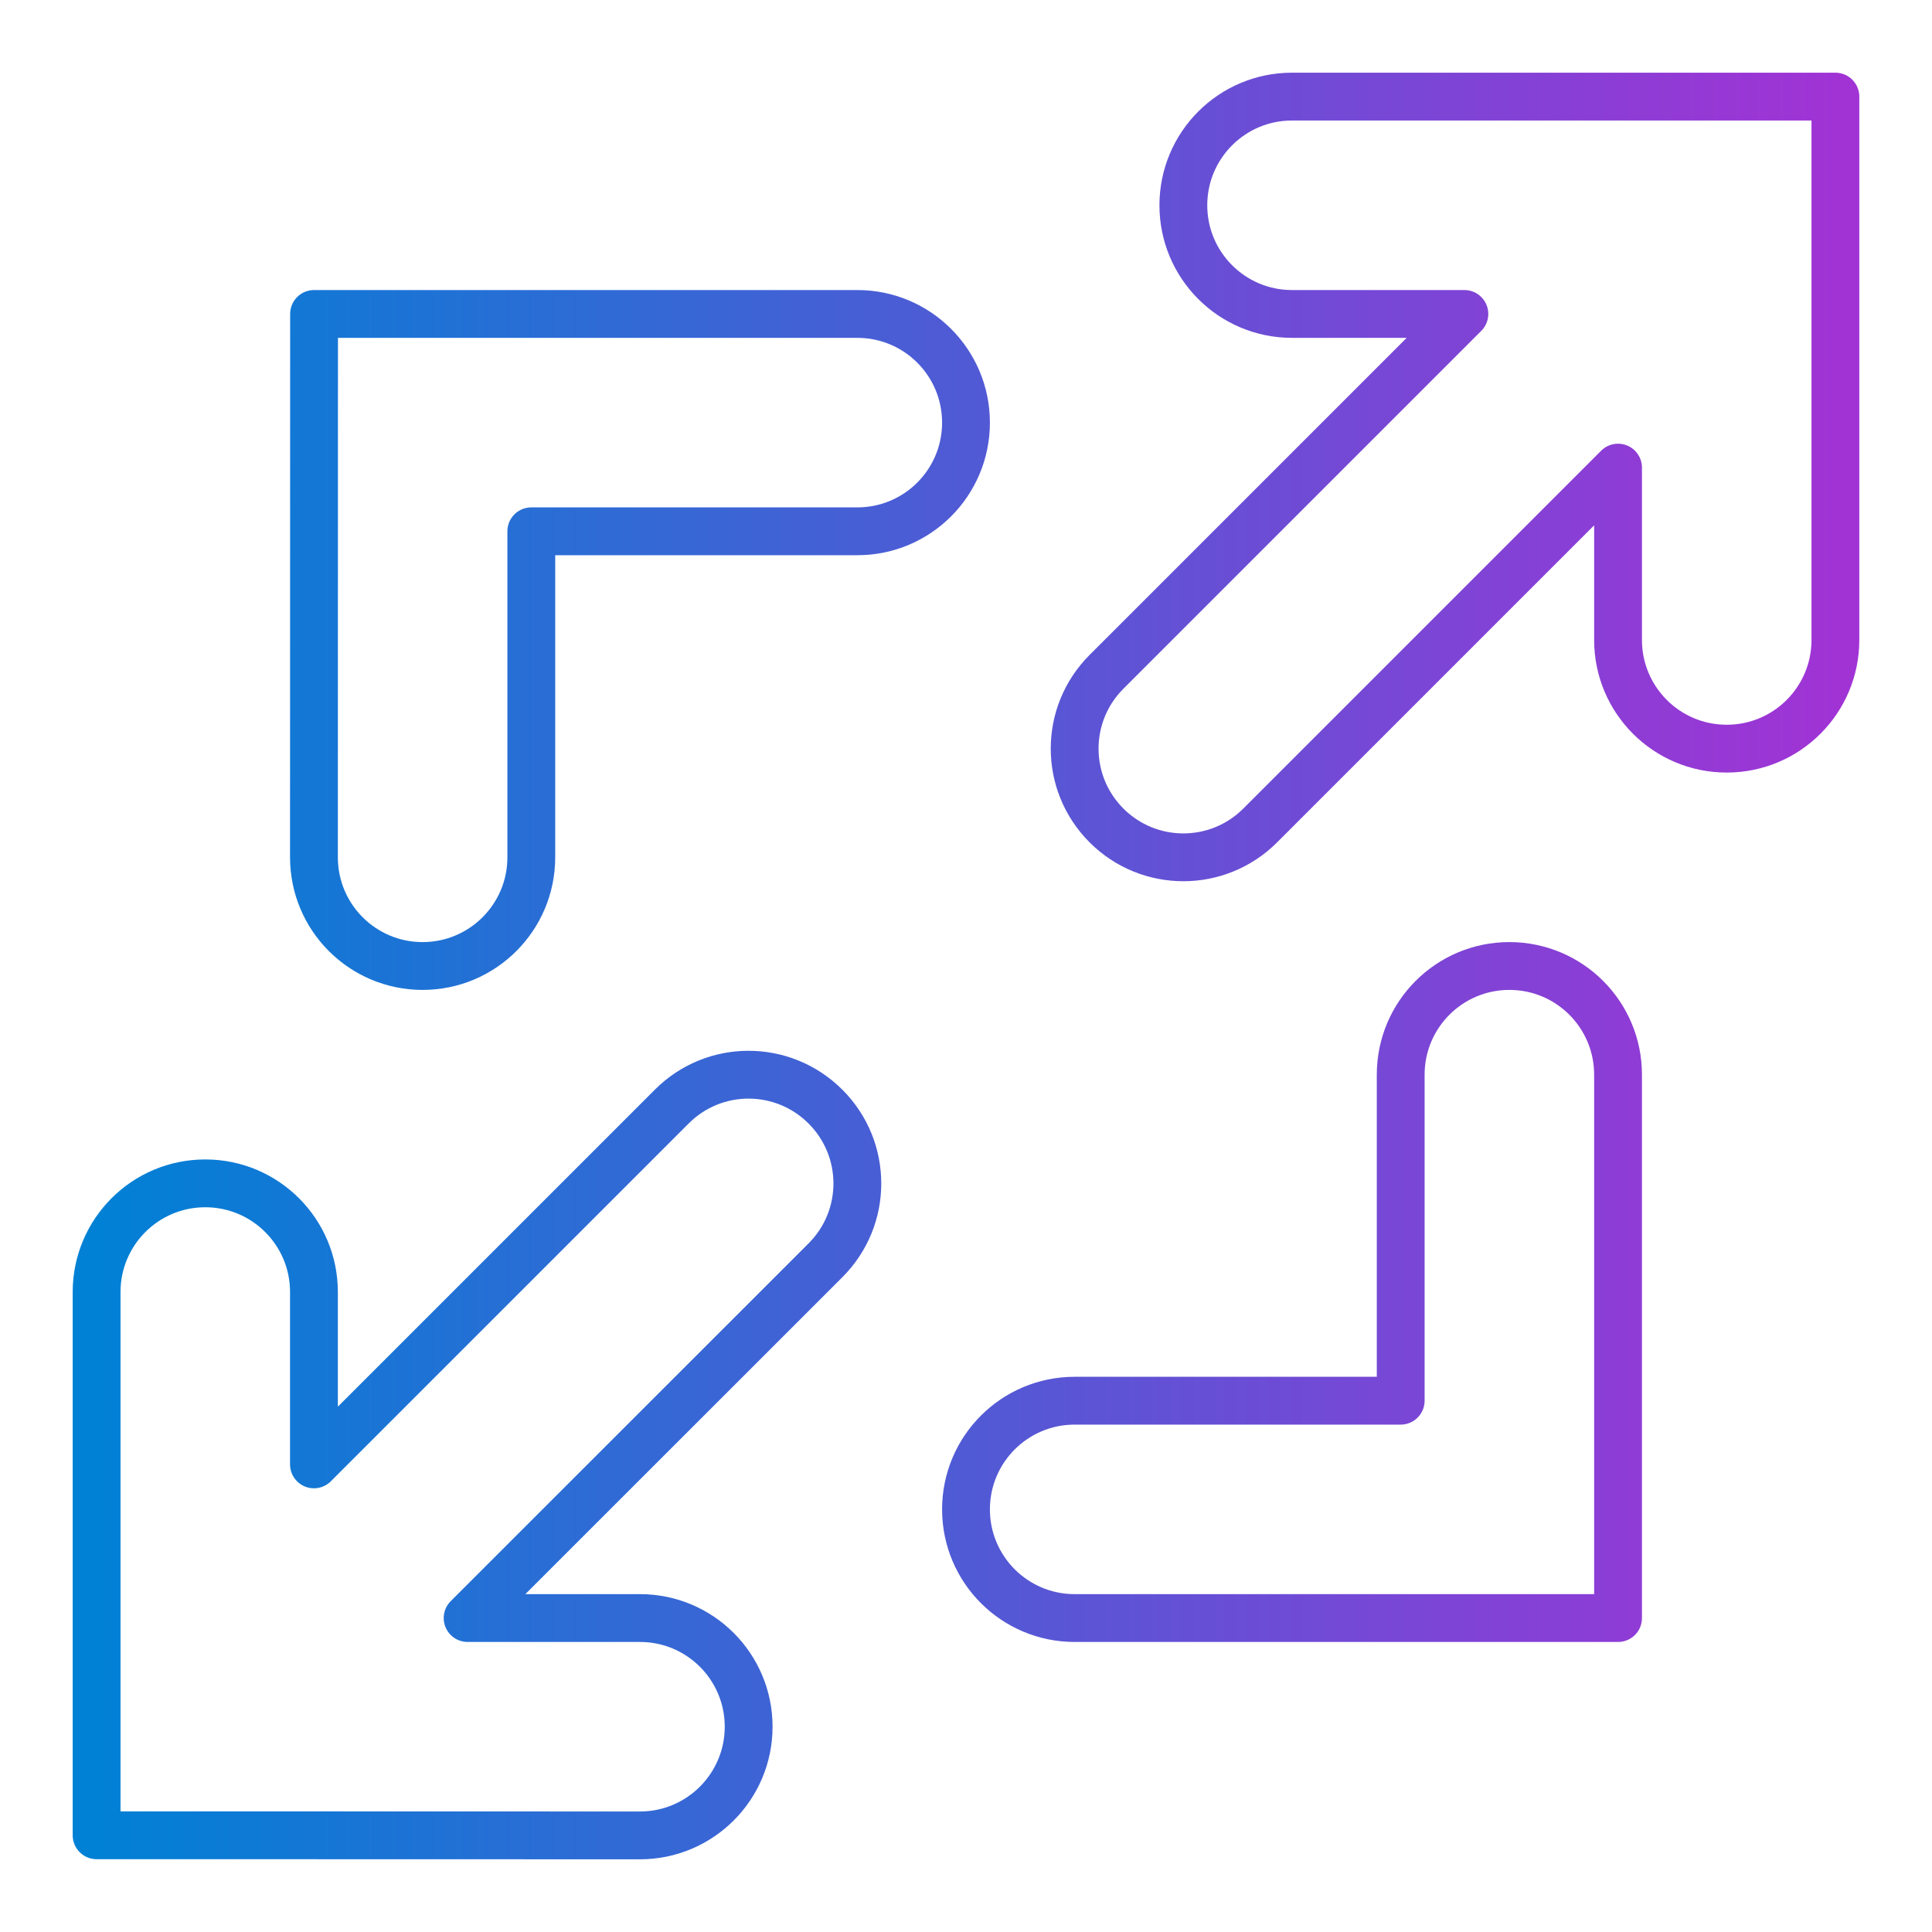
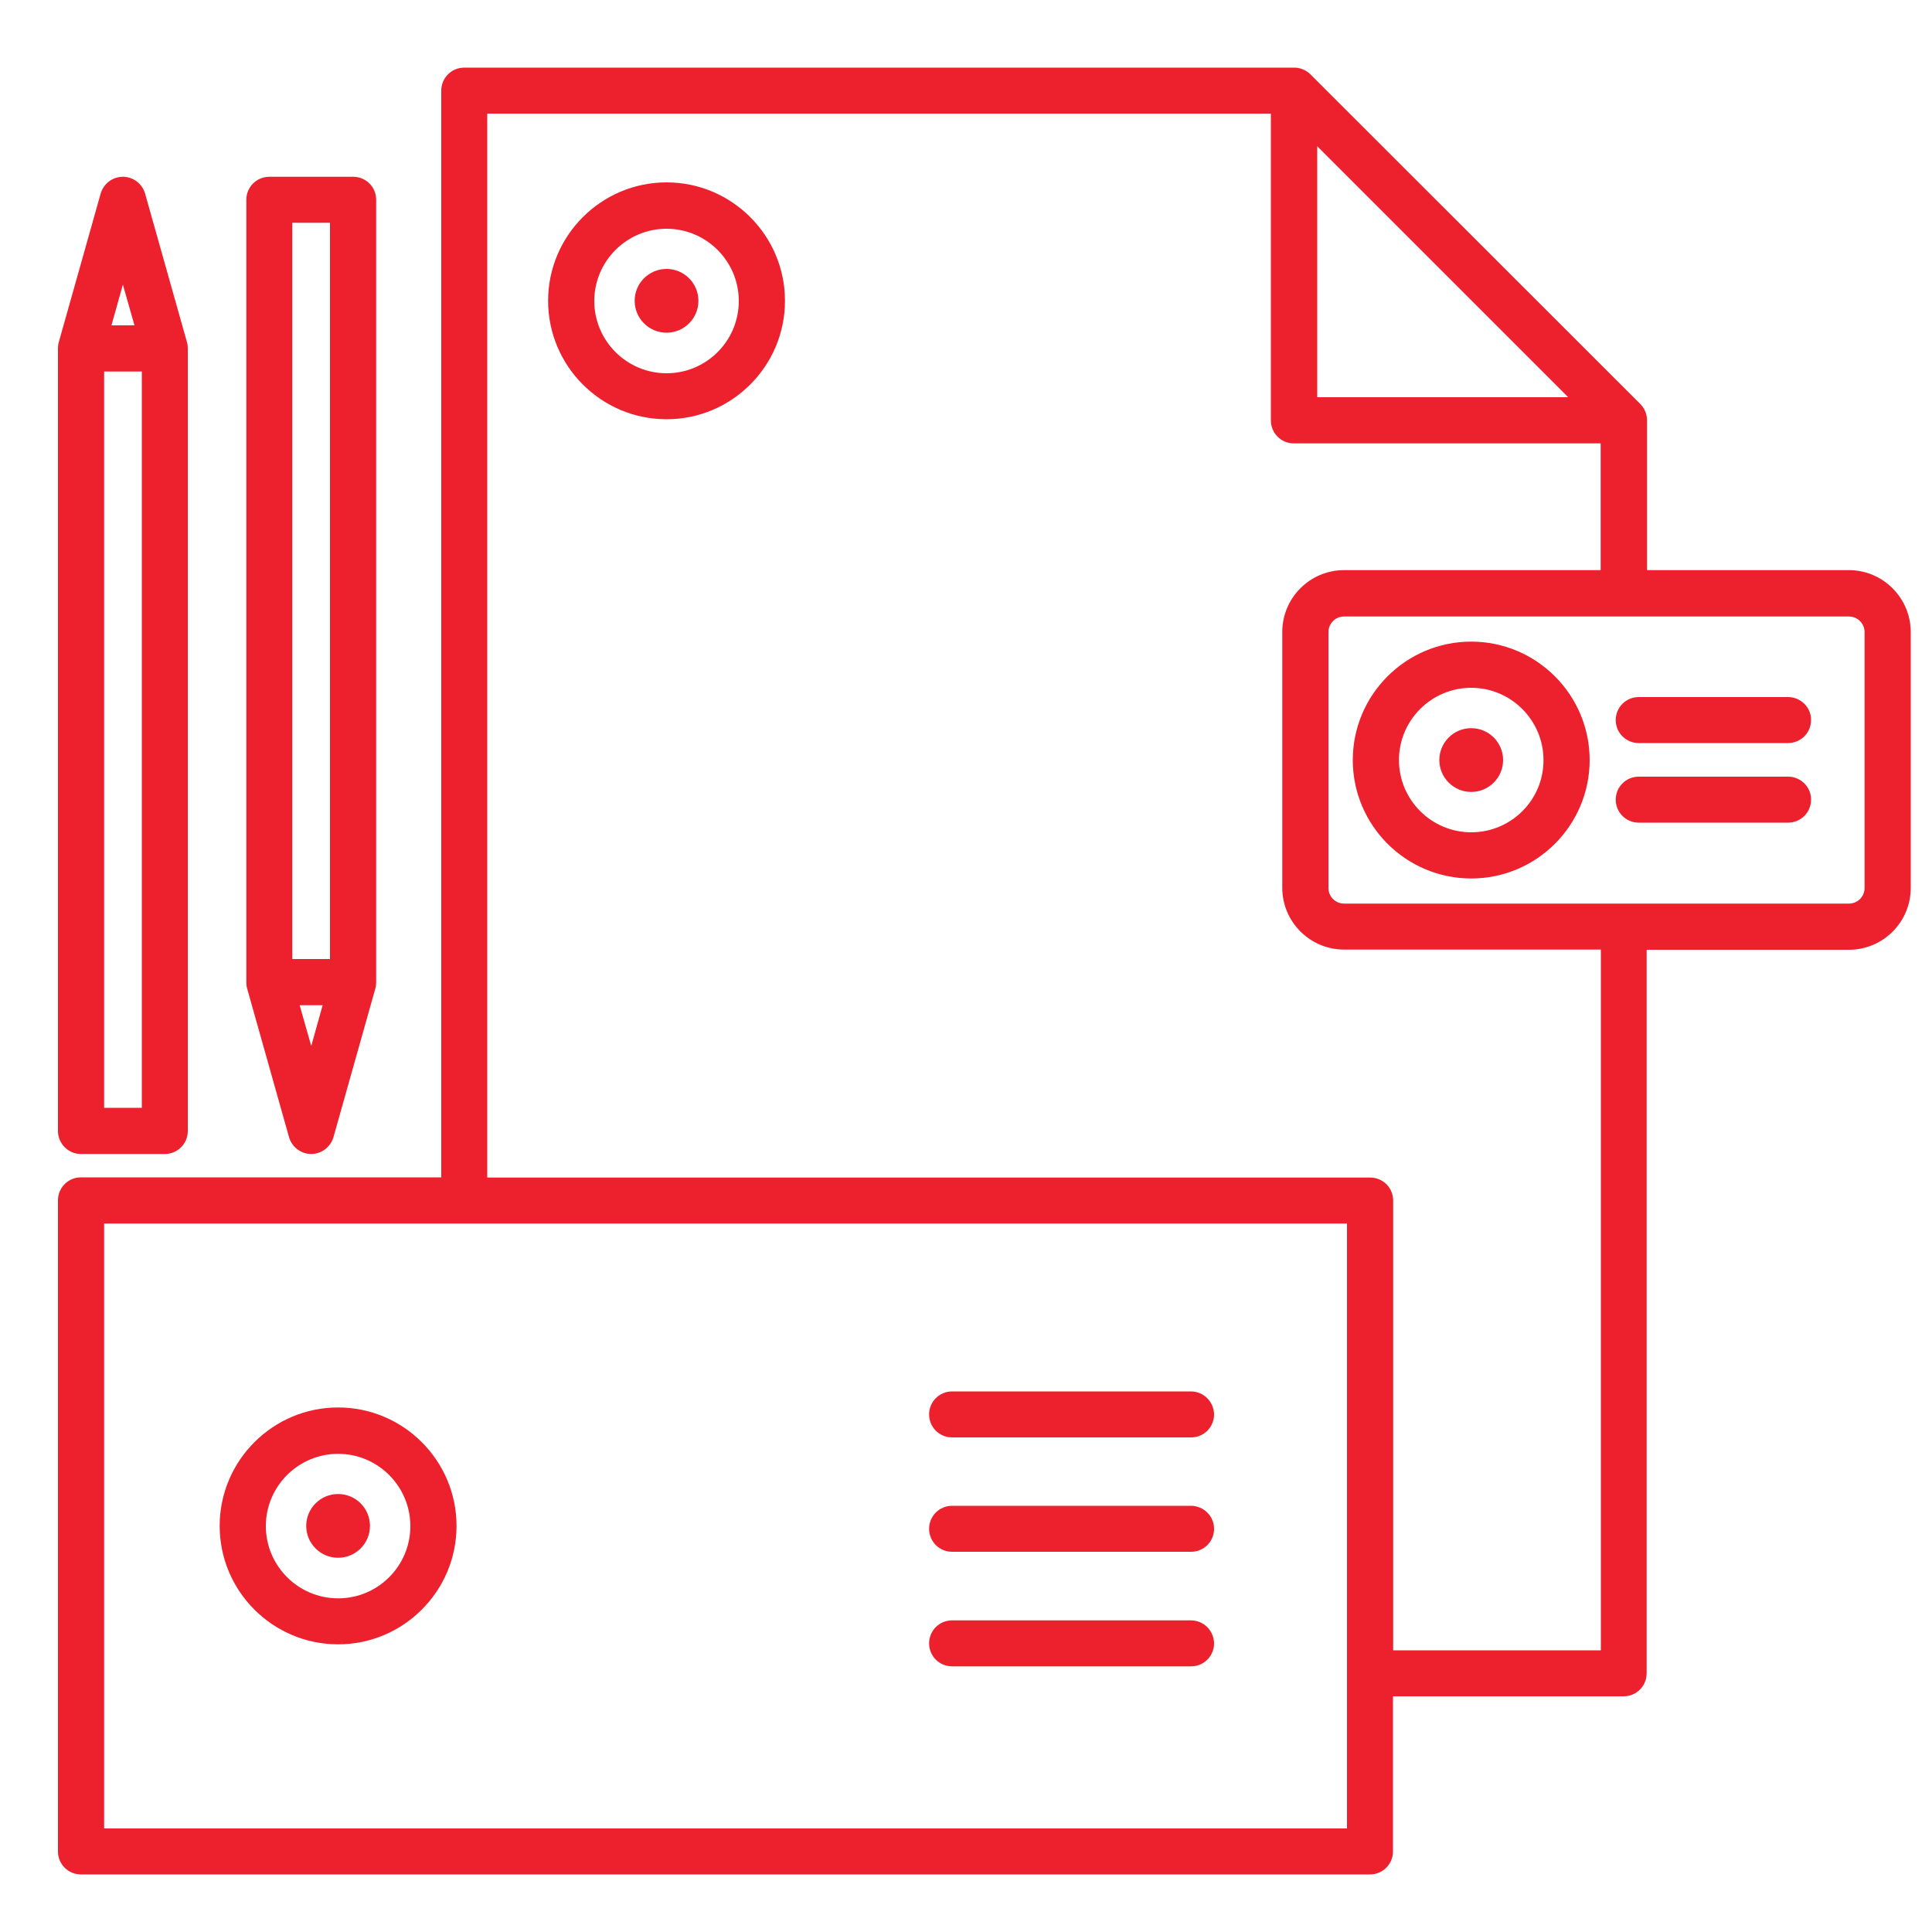
- <svg xmlns="http://www.w3.org/2000/svg" width="100%" height="100%" viewBox="0 0 80 80" version="1.1" xml:space="preserve" style="fill-rule:evenodd;clip-rule:evenodd;stroke-linejoin:round;stroke-miterlimit:1.414;">
-   <g id="arrow.-maximise" transform="matrix(4.5,0,0,4.5,-14,-14)">
-     <path d="M15,4C14.447,4 14,4.448 14,5C14,5.552 14.447,6 15,6L16.586,6L13.293,9.293C12.902,9.684 12.902,10.316 13.293,10.707C13.488,10.902 13.744,11 14,11C14.256,11 14.512,10.902 14.707,10.707L18,7.414L18,9C18,9.552 18.447,10 19,10C19.553,10 20,9.552 20,9L20,4L15,4ZM9.293,13.293L6,16.586L6,15C6,14.448 5.553,14 5,14C4.447,14 4,14.448 4,15L4,19.999L4.996,19.999L9,20C9.552,20 10,19.552 10,19C10,18.448 9.553,18 9,18L7.414,18L10.707,14.708C11.098,14.317 11.098,13.685 10.707,13.294C10.316,12.903 9.684,12.902 9.293,13.293ZM7,12C7.552,12 8,11.552 8,11L8,8L11,8C11.553,8 12,7.552 12,7C12,6.448 11.553,6 11,6L6.001,6L6,11C6,11.552 6.447,12 7,12ZM17,12C16.447,12 16,12.448 16,13L16,16L13,16C12.447,16 12,16.448 12,17C12,17.552 12.447,18 13,18L18,18L18,13C18,12.448 17.553,12 17,12Z" style="fill:none;stroke:url(#_Linear1);stroke-width:0.44px;" />
+ <svg xmlns="http://www.w3.org/2000/svg" version="1.1" id="Layer_1" x="0px" y="0px" viewBox="0 0 1000 1000" style="enable-background:new 0 0 1000 1000;" xml:space="preserve">
+   <style type="text/css">
+ 	.st0{fill:#ED212D;}
+ </style>
+   <g>
+     <path class="st0" d="M761.5,332.1c-33.8,0-61.3,27.5-61.3,61.3s27.5,61.3,61.3,61.3c33.8,0,61.3-27.5,61.3-61.3   S795.3,332.1,761.5,332.1z M761.5,430.8c-20.6,0-37.4-16.8-37.4-37.4c0-20.6,16.8-37.4,37.4-37.4s37.4,16.8,37.4,37.4   C799,414,782.2,430.8,761.5,430.8z" />
+     <circle class="st0" cx="761.5" cy="393.4" r="16.5" />
+     <path class="st0" d="M175,728.5c-33.8,0-61.3,27.5-61.3,61.3c0,33.8,27.5,61.3,61.3,61.3s61.3-27.5,61.3-61.3   C236.3,756,208.8,728.5,175,728.5z M175,827.3c-20.6,0-37.4-16.8-37.4-37.4s16.8-37.4,37.4-37.4s37.4,16.8,37.4,37.4   S195.7,827.3,175,827.3z" />
+     <circle class="st0" cx="175" cy="789.8" r="16.5" />
+     <path class="st0" d="M345,94.4c-33.8,0-61.3,27.5-61.3,61.3s27.5,61.3,61.3,61.3s61.3-27.5,61.3-61.3S378.8,94.4,345,94.4z    M345,193.2c-20.6,0-37.4-16.8-37.4-37.4s16.8-37.4,37.4-37.4c20.6,0,37.4,16.8,37.4,37.4S365.7,193.2,345,193.2z" />
+     <circle class="st0" cx="345" cy="155.7" r="16.5" />
+     <path class="st0" d="M616.4,720.2H492.8c-6.6,0-11.9,5.3-11.9,11.9c0,6.6,5.3,11.9,11.9,11.9h123.7c6.6,0,11.9-5.3,11.9-11.9   C628.3,725.5,623,720.2,616.4,720.2z" />
+     <path class="st0" d="M616.4,779.4H492.8c-6.6,0-11.9,5.3-11.9,11.9s5.3,11.9,11.9,11.9h123.7c6.6,0,11.9-5.3,11.9-11.9   S623,779.4,616.4,779.4z" />
+     <path class="st0" d="M616.4,838.7H492.8c-6.6,0-11.9,5.3-11.9,11.9c0,6.6,5.3,11.9,11.9,11.9h123.7c6.6,0,11.9-5.3,11.9-11.9   C628.3,844,623,838.7,616.4,838.7z" />
+     <path class="st0" d="M957,295.1H852.5v-77.6c0-3.2-1.3-6.2-3.5-8.4L678.3,38.5c-2.2-2.2-5.3-3.5-8.4-3.5H240.3   c-6.6,0-11.9,5.3-11.9,11.9v562.5H41.9c-6.6,0-11.9,5.3-11.9,11.9v337c0,6.6,5.3,11.9,11.9,11.9h667.2c6.6,0,11.9-5.3,11.9-11.9   V878h119.4c6.6,0,11.9-5.3,11.9-11.9V491.6H957c17.7,0,32-14.4,32-32V327.2C989,309.5,974.6,295.1,957,295.1z M681.8,75.7   l129.9,129.9H681.8V75.7z M697.2,946.4H53.9V633.3h643.3V946.4z M828.6,854.2H721.1V621.4c0-6.6-5.3-11.9-11.9-11.9H252.2V58.8   h405.6v158.8c0,6.6,5.3,11.9,11.9,11.9h158.8v65.6H695.7c-17.7,0-32,14.4-32,32v132.4c0,17.7,14.4,32,32,32h132.9L828.6,854.2   L828.6,854.2z M965.1,459.6c0,4.5-3.6,8.1-8.1,8.1H695.7c-4.5,0-8.1-3.6-8.1-8.1V327.2c0-4.5,3.6-8.1,8.1-8.1H957   c4.5,0,8.1,3.6,8.1,8.1V459.6z" />
+     <path class="st0" d="M925.5,360.8h-77.3c-6.6,0-11.9,5.3-11.9,11.9c0,6.6,5.3,11.9,11.9,11.9h77.3c6.6,0,11.9-5.3,11.9-11.9   C937.5,366.2,932.1,360.8,925.5,360.8z" />
+     <path class="st0" d="M925.5,402h-77.3c-6.6,0-11.9,5.3-11.9,11.9c0,6.6,5.3,11.9,11.9,11.9h77.3c6.6,0,11.9-5.3,11.9-11.9   C937.5,407.4,932.1,402,925.5,402z" />
+     <path class="st0" d="M149.6,588.6c1.5,5.1,6.1,8.7,11.5,8.7c5.3,0,10-3.6,11.5-8.7l21.7-77c0.3-1.1,0.4-2.1,0.4-3.2v-405   c0-6.6-5.3-11.9-11.9-11.9h-43.4c-6.6,0-11.9,5.3-11.9,11.9v405c0,1.1,0.1,2.2,0.4,3.2L149.6,588.6z M155.1,520.3H167l-5.9,21.1   L155.1,520.3z M170.8,115.3v381.1h-19.5V115.3H170.8z" />
+     <path class="st0" d="M41.9,597.3h43.4c6.6,0,11.9-5.3,11.9-11.9v-405c0-1.1-0.1-2.2-0.4-3.2l-21.7-77c-1.5-5.1-6.1-8.7-11.5-8.7   s-10,3.6-11.5,8.7l-21.7,77c-0.3,1.1-0.4,2.1-0.4,3.2v405C30,591.9,35.3,597.3,41.9,597.3z M53.9,573.4V192.3h19.5v381.1   L53.9,573.4L53.9,573.4z M69.6,168.4H57.7l5.9-21.1L69.6,168.4z" />
  </g>
-   <defs>
-     <linearGradient id="_Linear1" x1="0" y1="0" x2="1" y2="0" gradientUnits="userSpaceOnUse" gradientTransform="matrix(16,0,0,16,4,12)">
-       <stop offset="0" style="stop-color:rgb(0,129,213);stop-opacity:1" />
-       <stop offset="1" style="stop-color:rgb(161,51,213);stop-opacity:1" />
-     </linearGradient>
-   </defs>
</svg>
